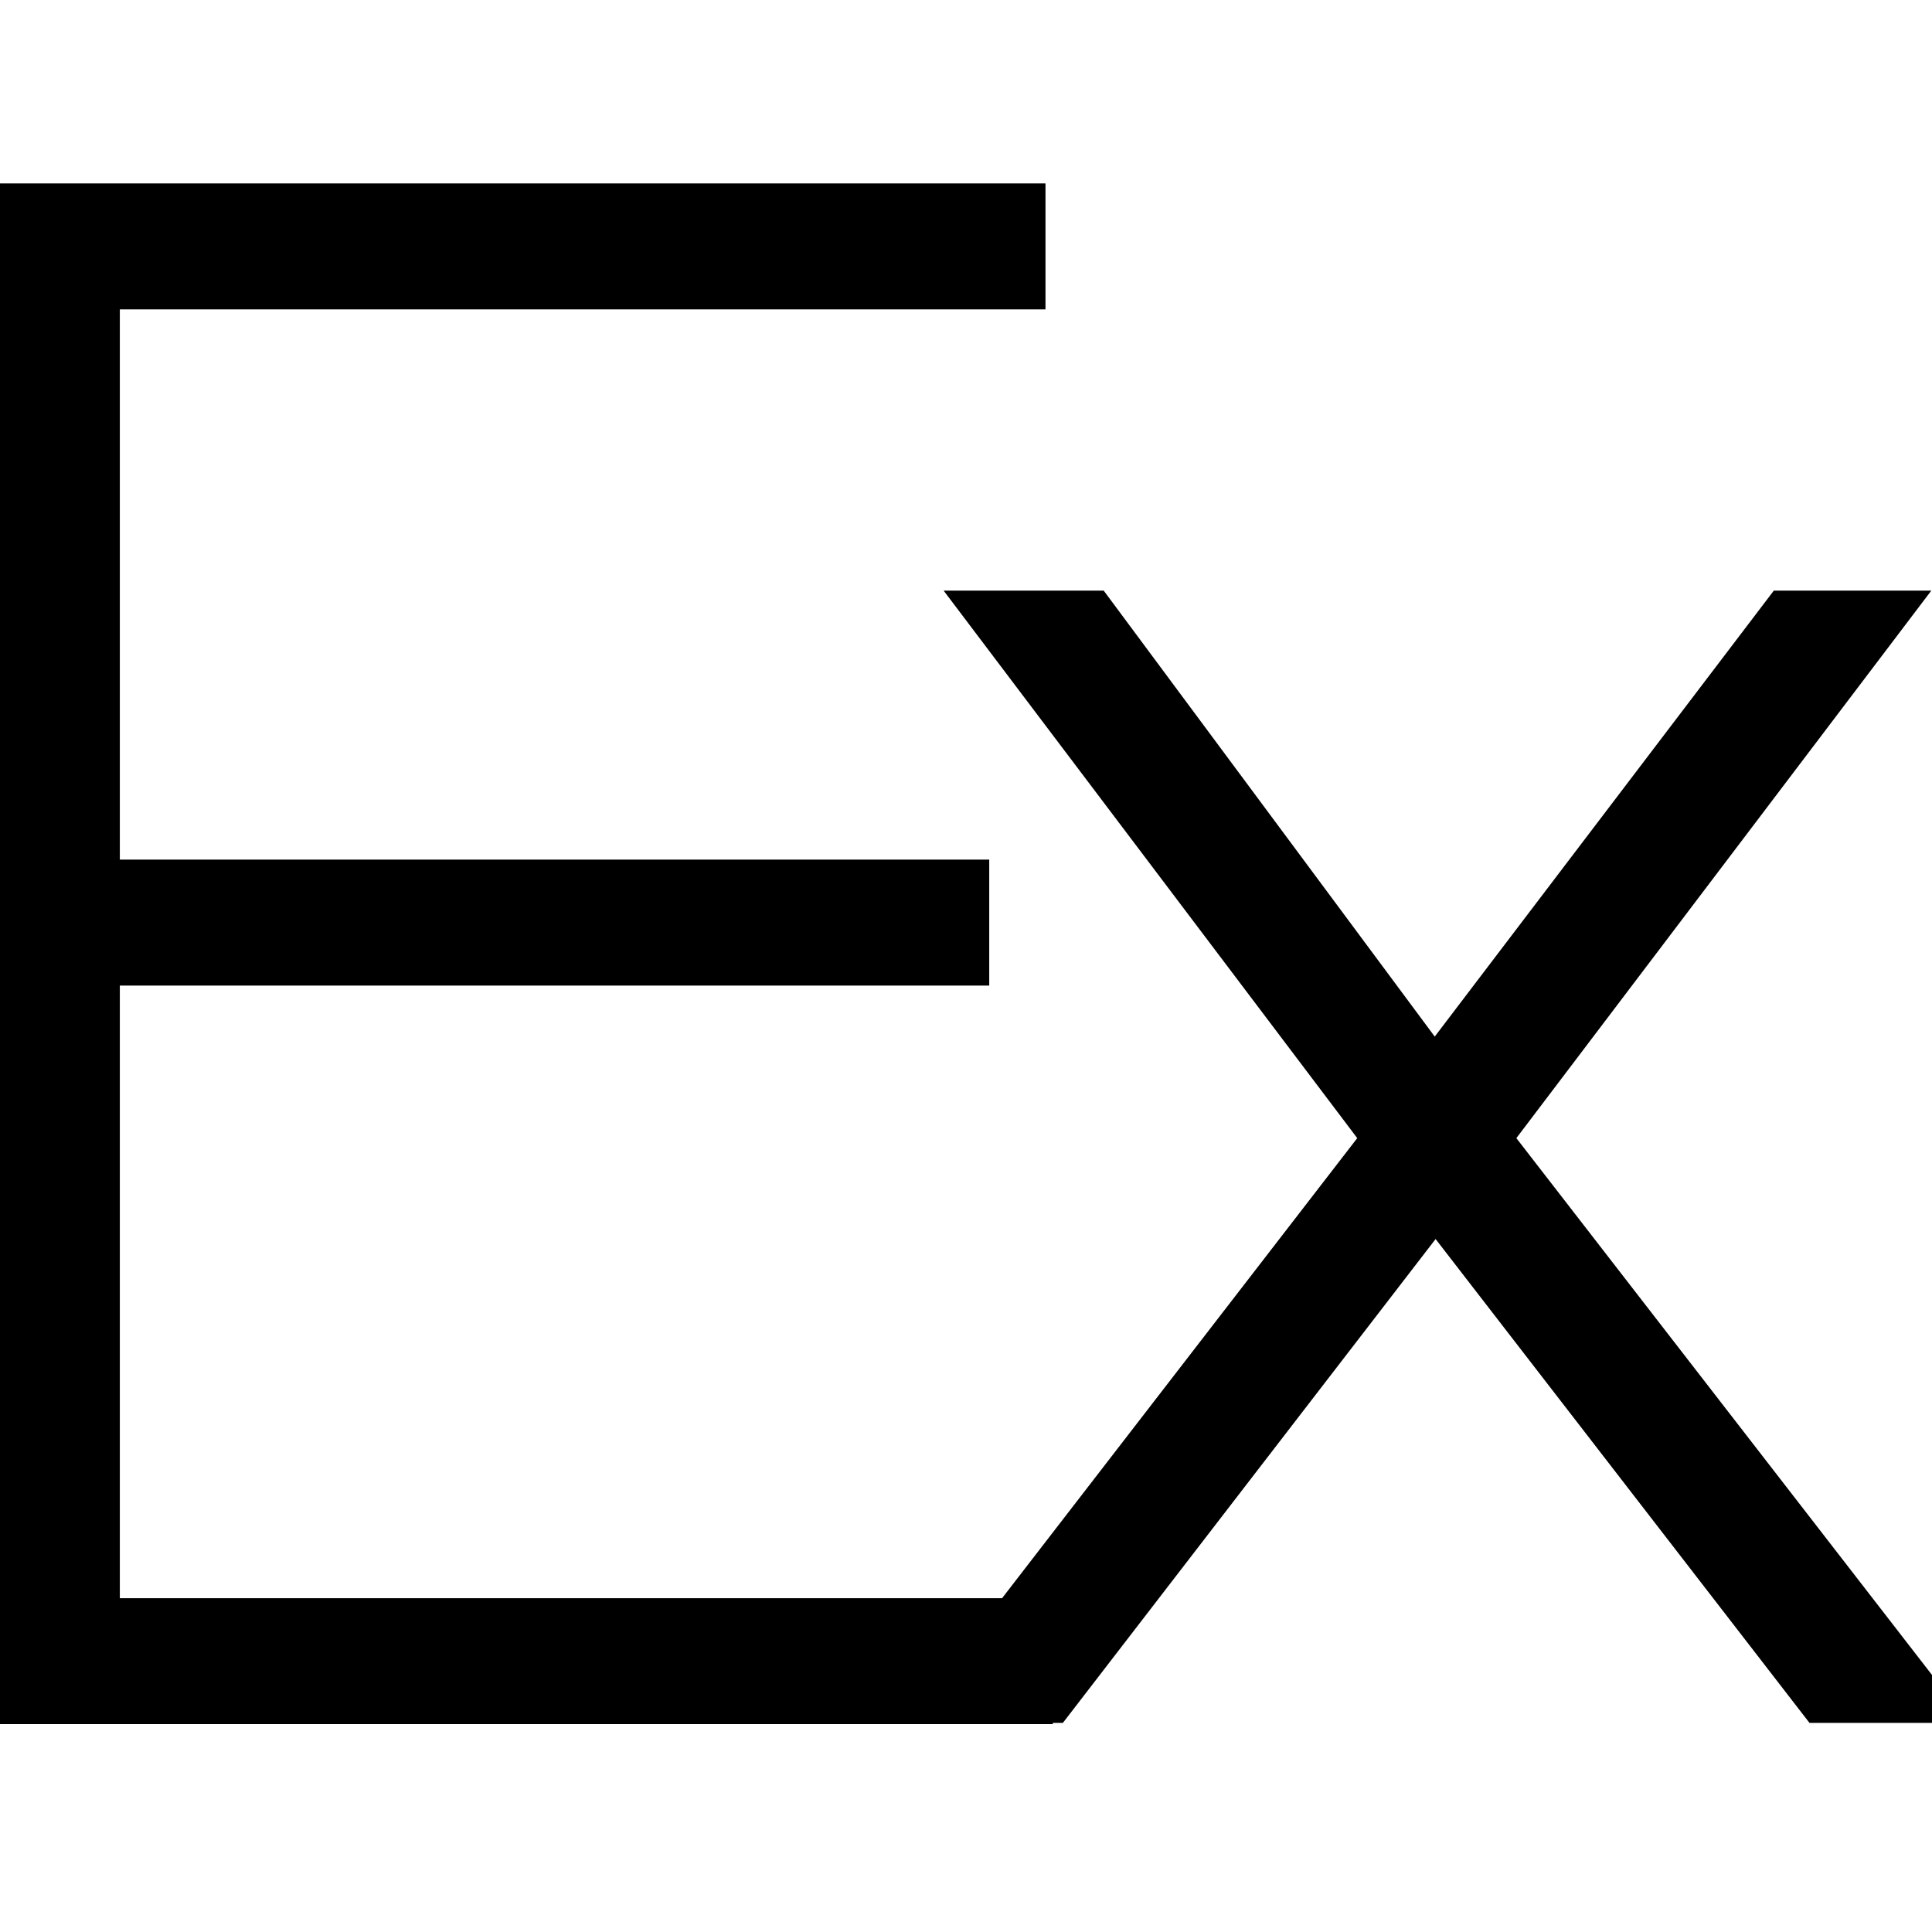
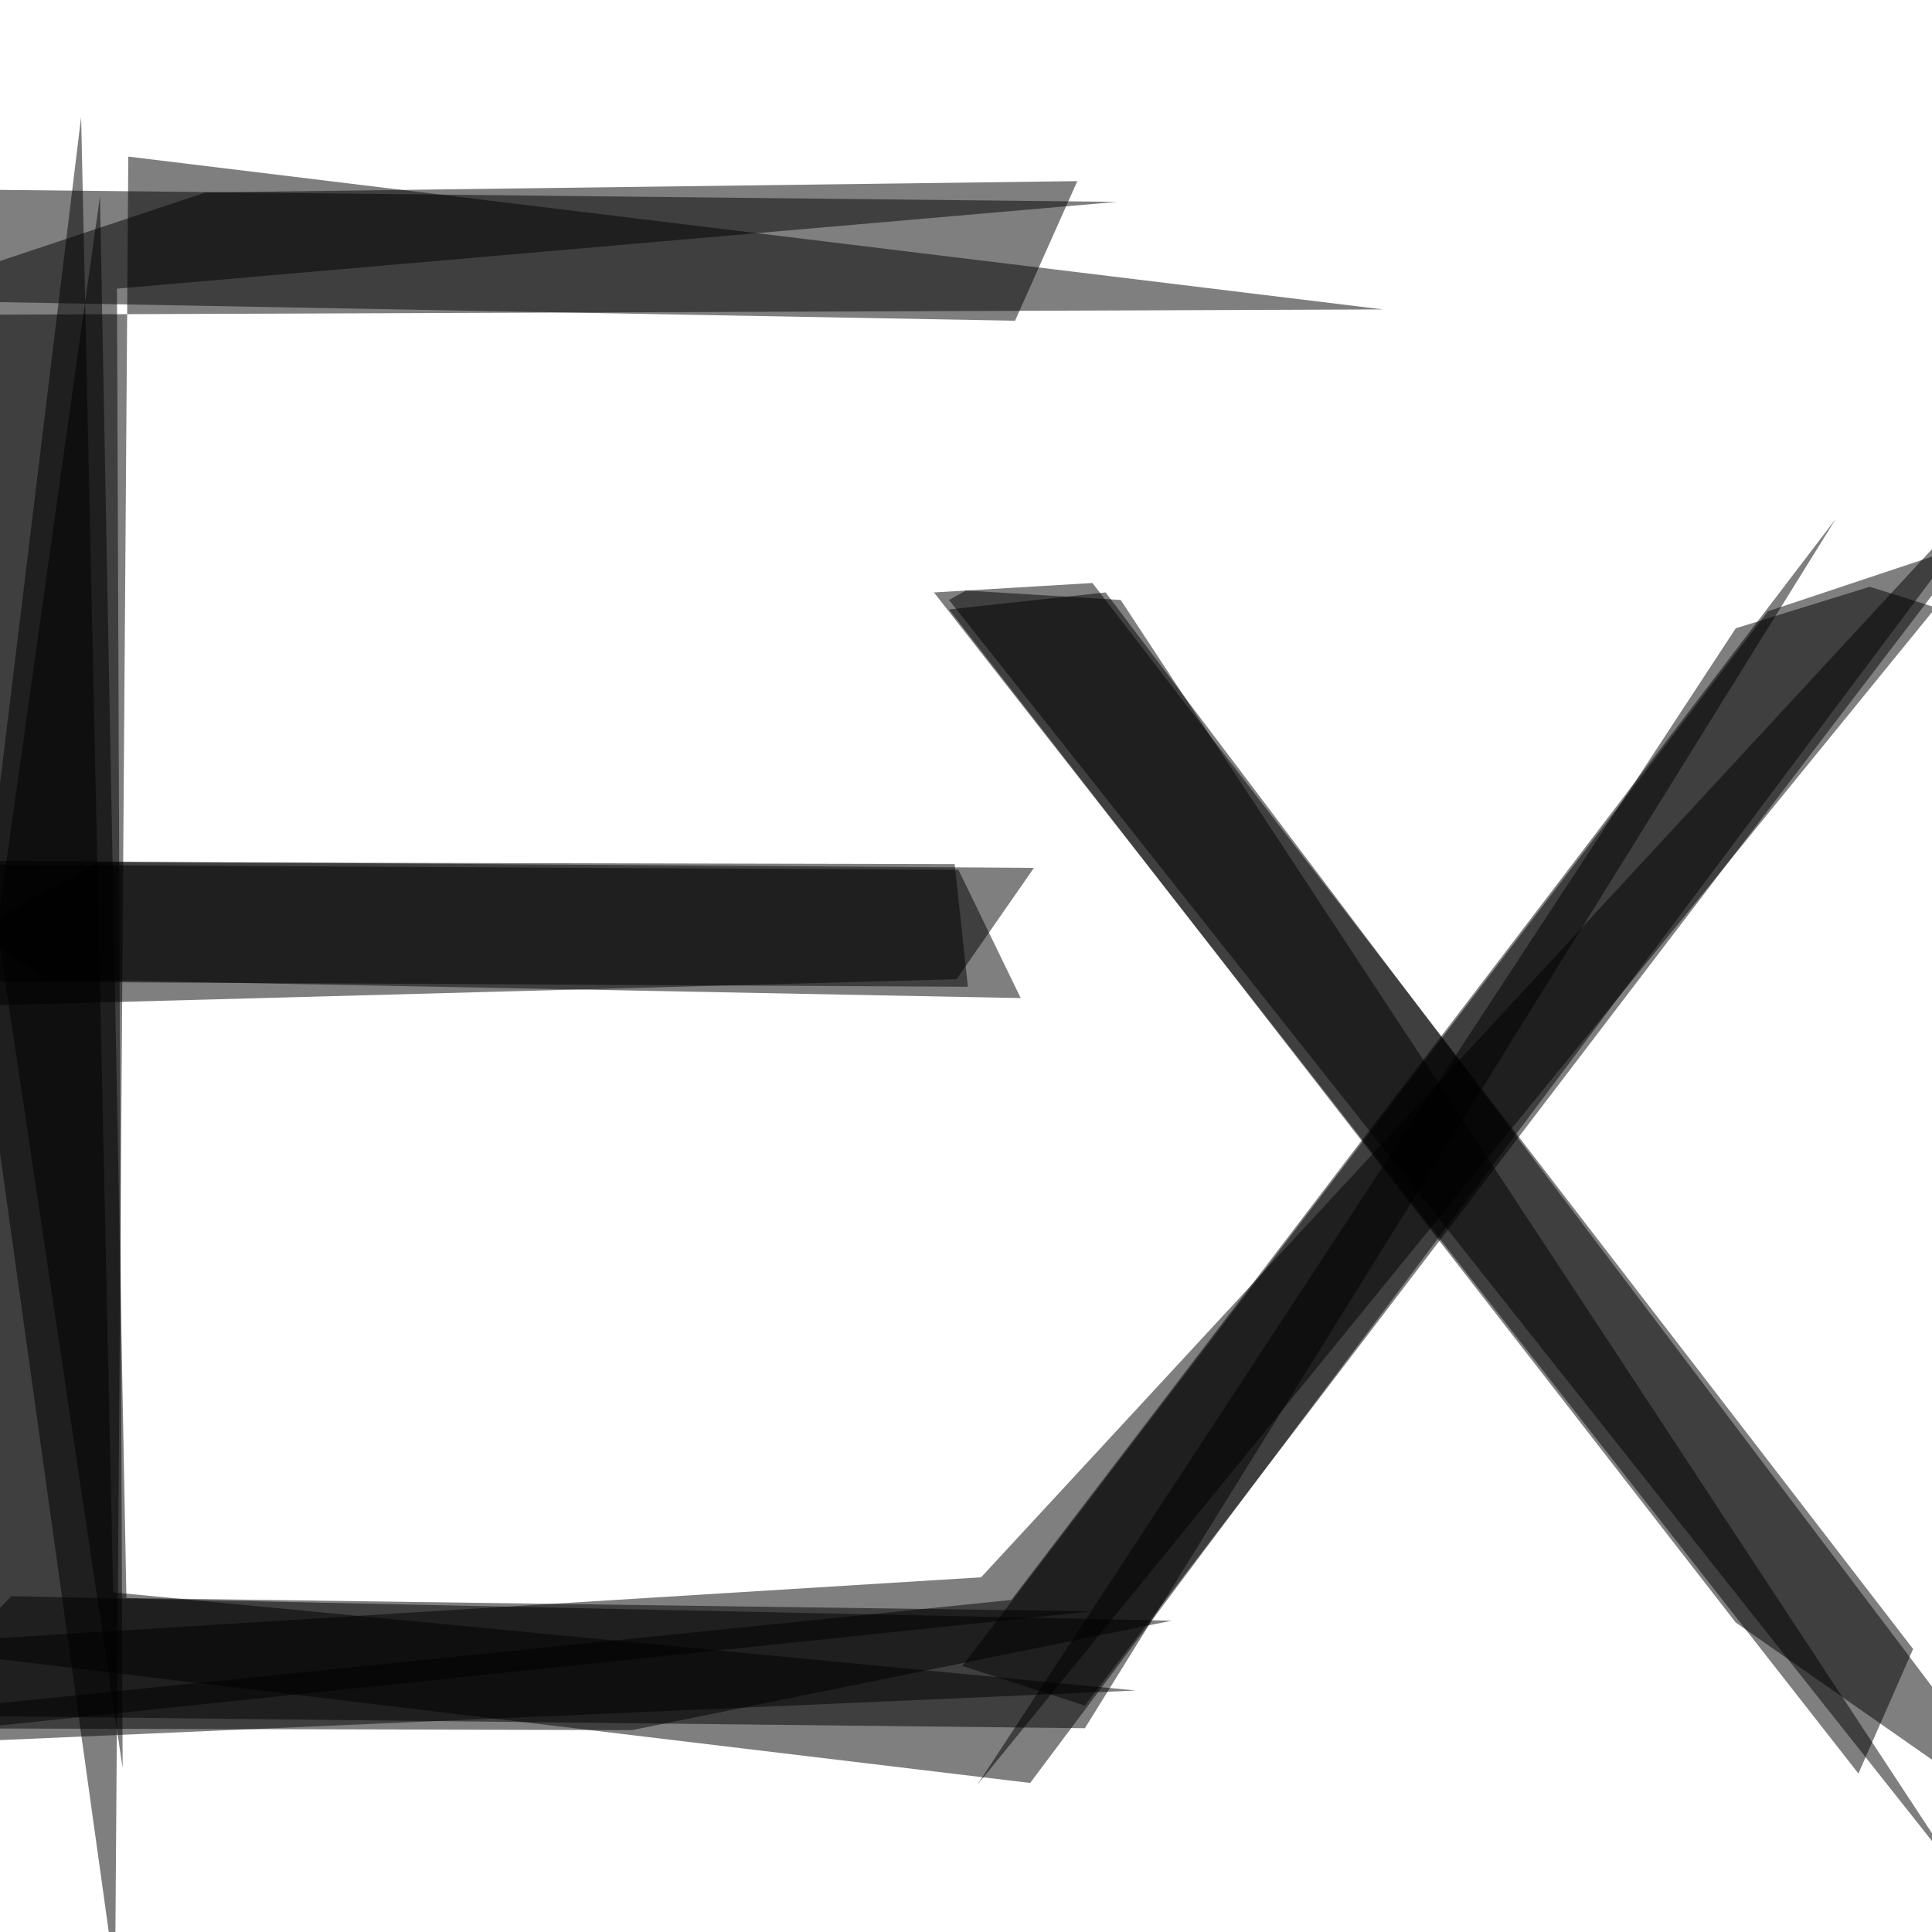
- <svg xmlns="http://www.w3.org/2000/svg" version="1.1" viewBox="0 0 158 158" width="158" height="158">
-   <path class="brand-logo__filled" stroke="#000" stroke-width="7" d="M6.3 134.1v-57h71.1v-3.3H6.3v-52H82v-3.3H3v119h79.6v-3.3H6.3v-.1zm140.5-82.3l-29.5 38.8-28.8-38.8h-4.3l31.2 41.3-34.2 44.3h4l32.2-41.8 32.3 41.8h4.2l-34.3-44.3 31.3-41.3h-4.1z" />
+ <svg xmlns="http://www.w3.org/2000/svg" version="1.1" viewBox="0 0 1024 1024" width="1024" height="1024">
+   <g class="brand-logo__filled" fill-opacity=".5">
+     <path d="M579 309l435 565-29 66-490-626z" />
+     <path d="M1086 224L546 945l-608-73 582-36zM-33 456l-13 78 553-15 41-59z" />
+     <path d="M733 164l-795 3 123 881 7-965zM575 904l-65-21 427-559 108-36z" />
+     <path d="M920 860L503 323l83-9 500 662zM43 62l17 782 542 52-664 29z" />
+     <path d="M109 102l-171 57 600 11 33-74zM24 519l517 10-33-68-570-3zm311 398l286-58L6 846l-68 70z" />
+     <path d="M518 946l508-624-35-11-71 22zM-60 100L65 937l-3-784 530-46z" />
+     <path d="M973 275L536 848l-598 61 637 7z" />
+     <path d="M503 318l537 678-446-678-82-5zM-62 520l575 3-7-65-454-1z" />
+     <path d="M67 847L53 104-62 921l641-67z" />
+   </g>
</svg>
